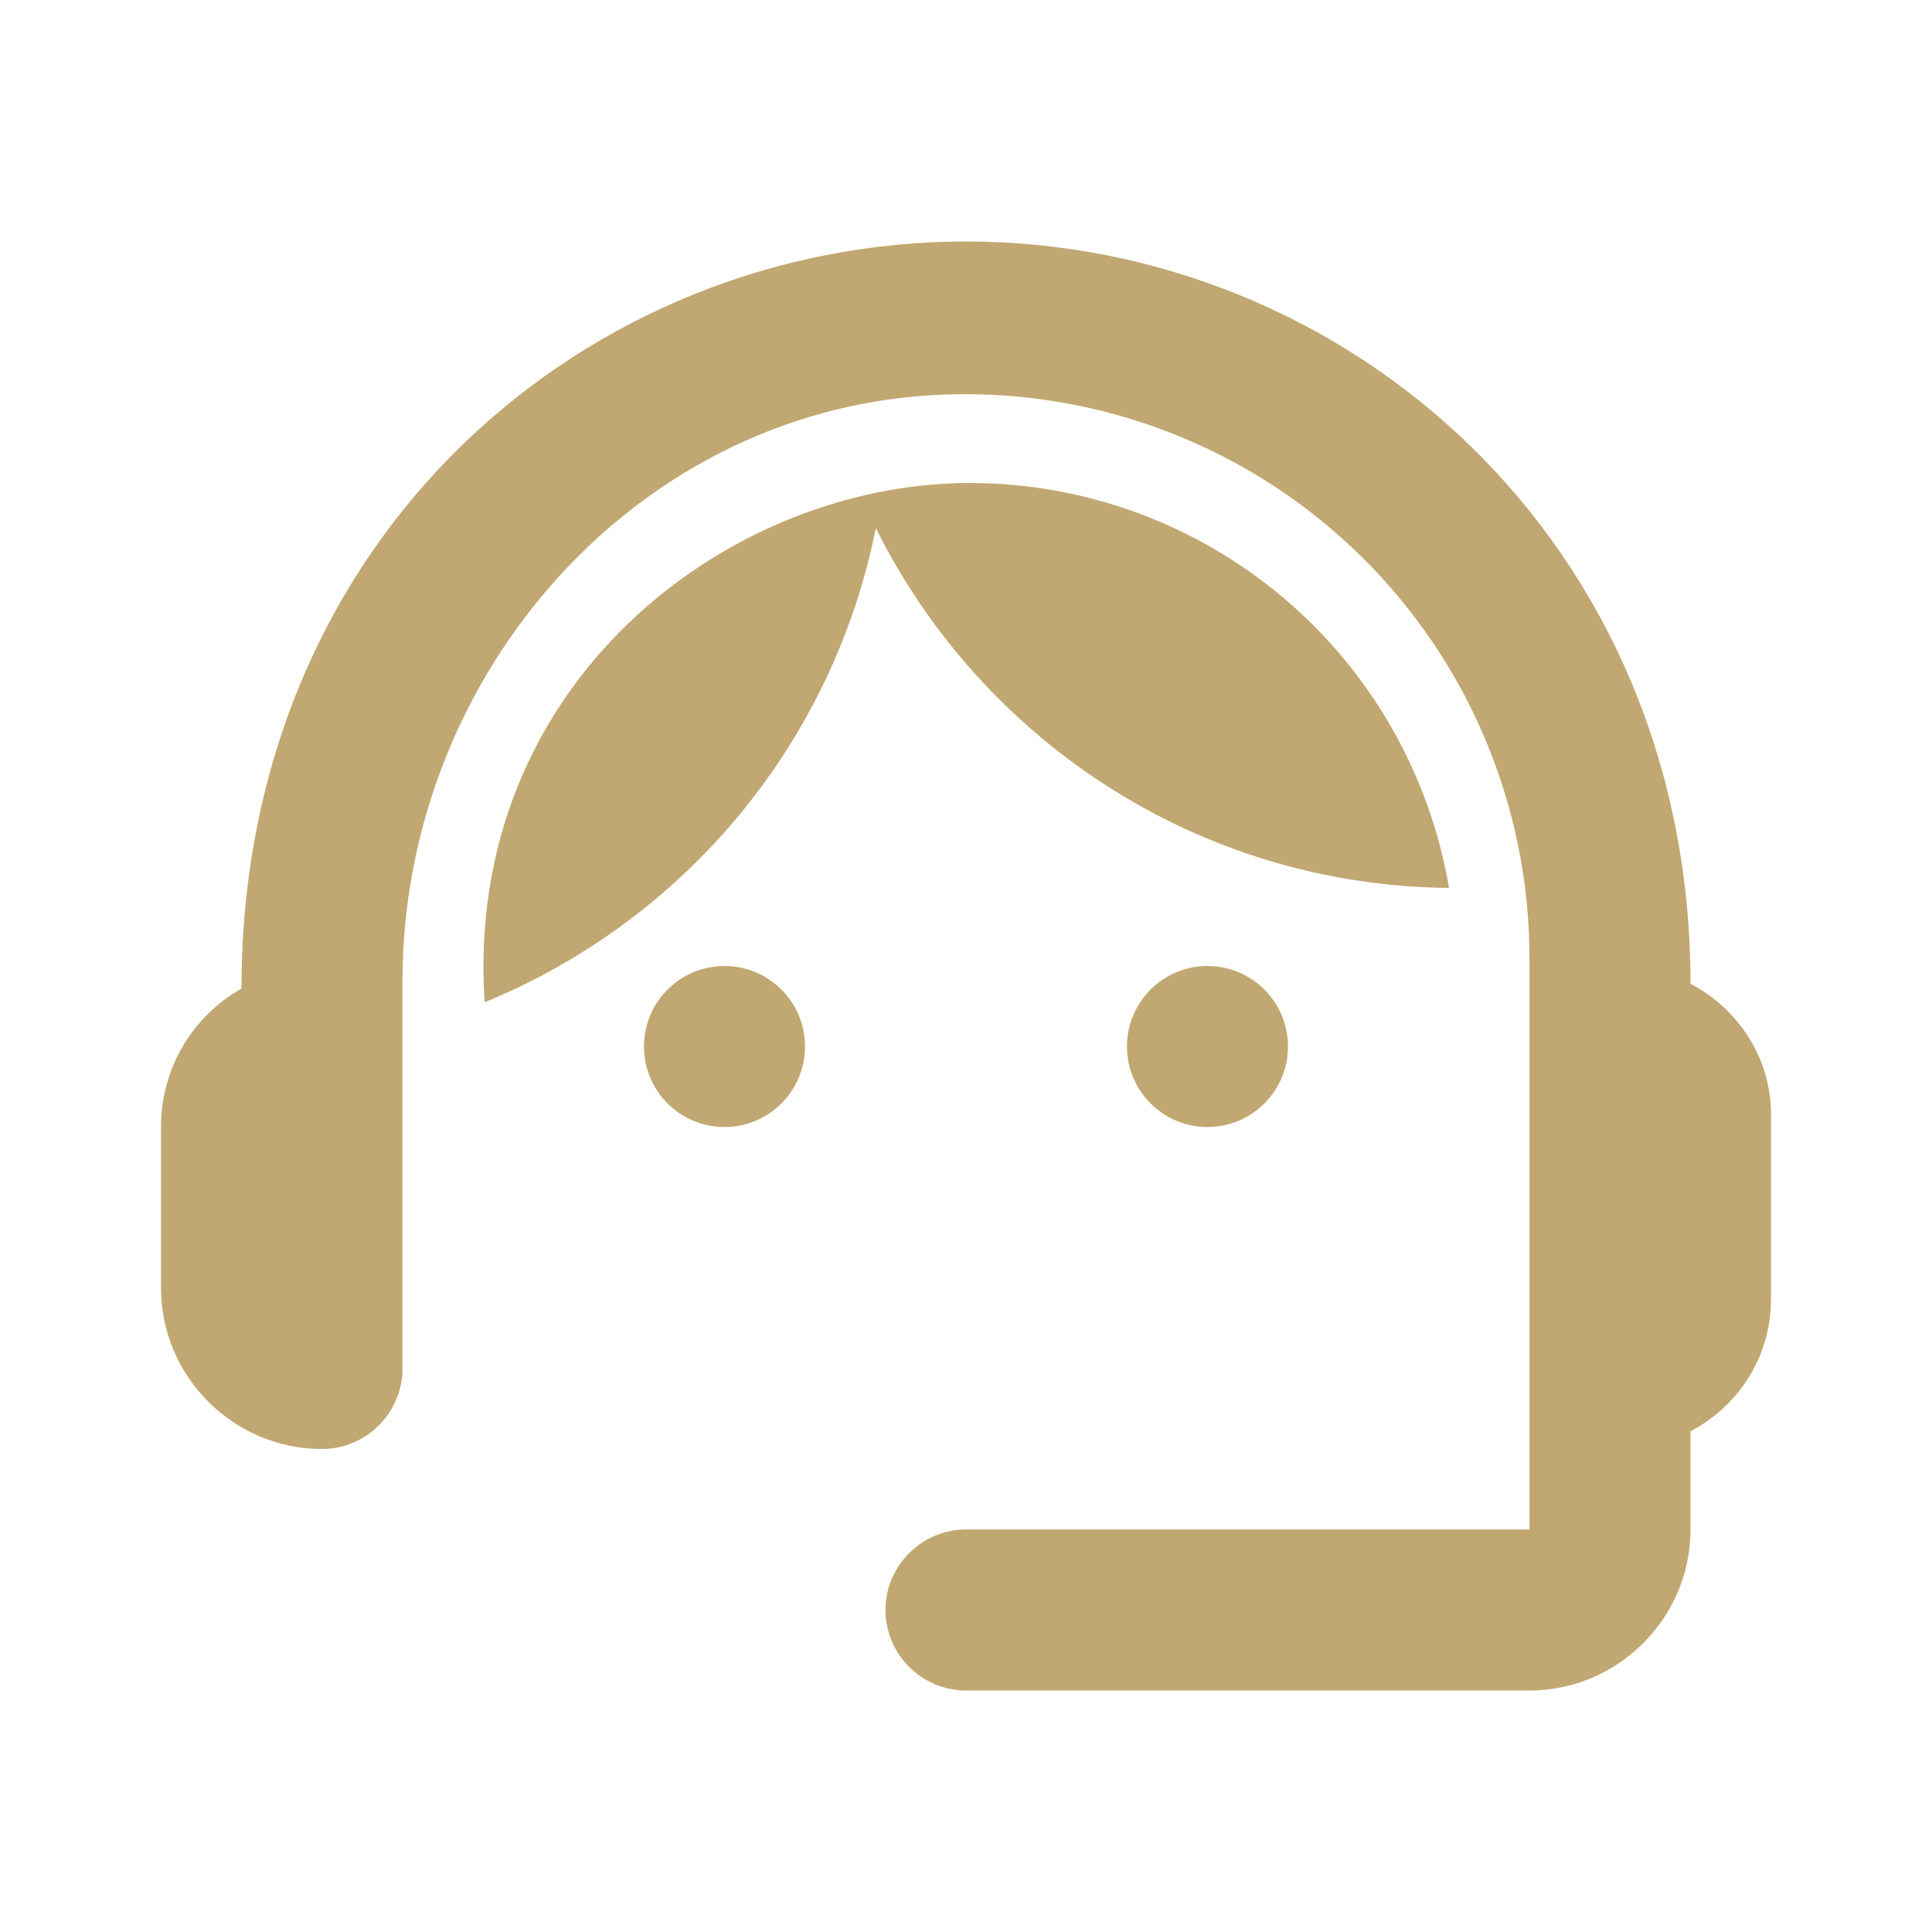
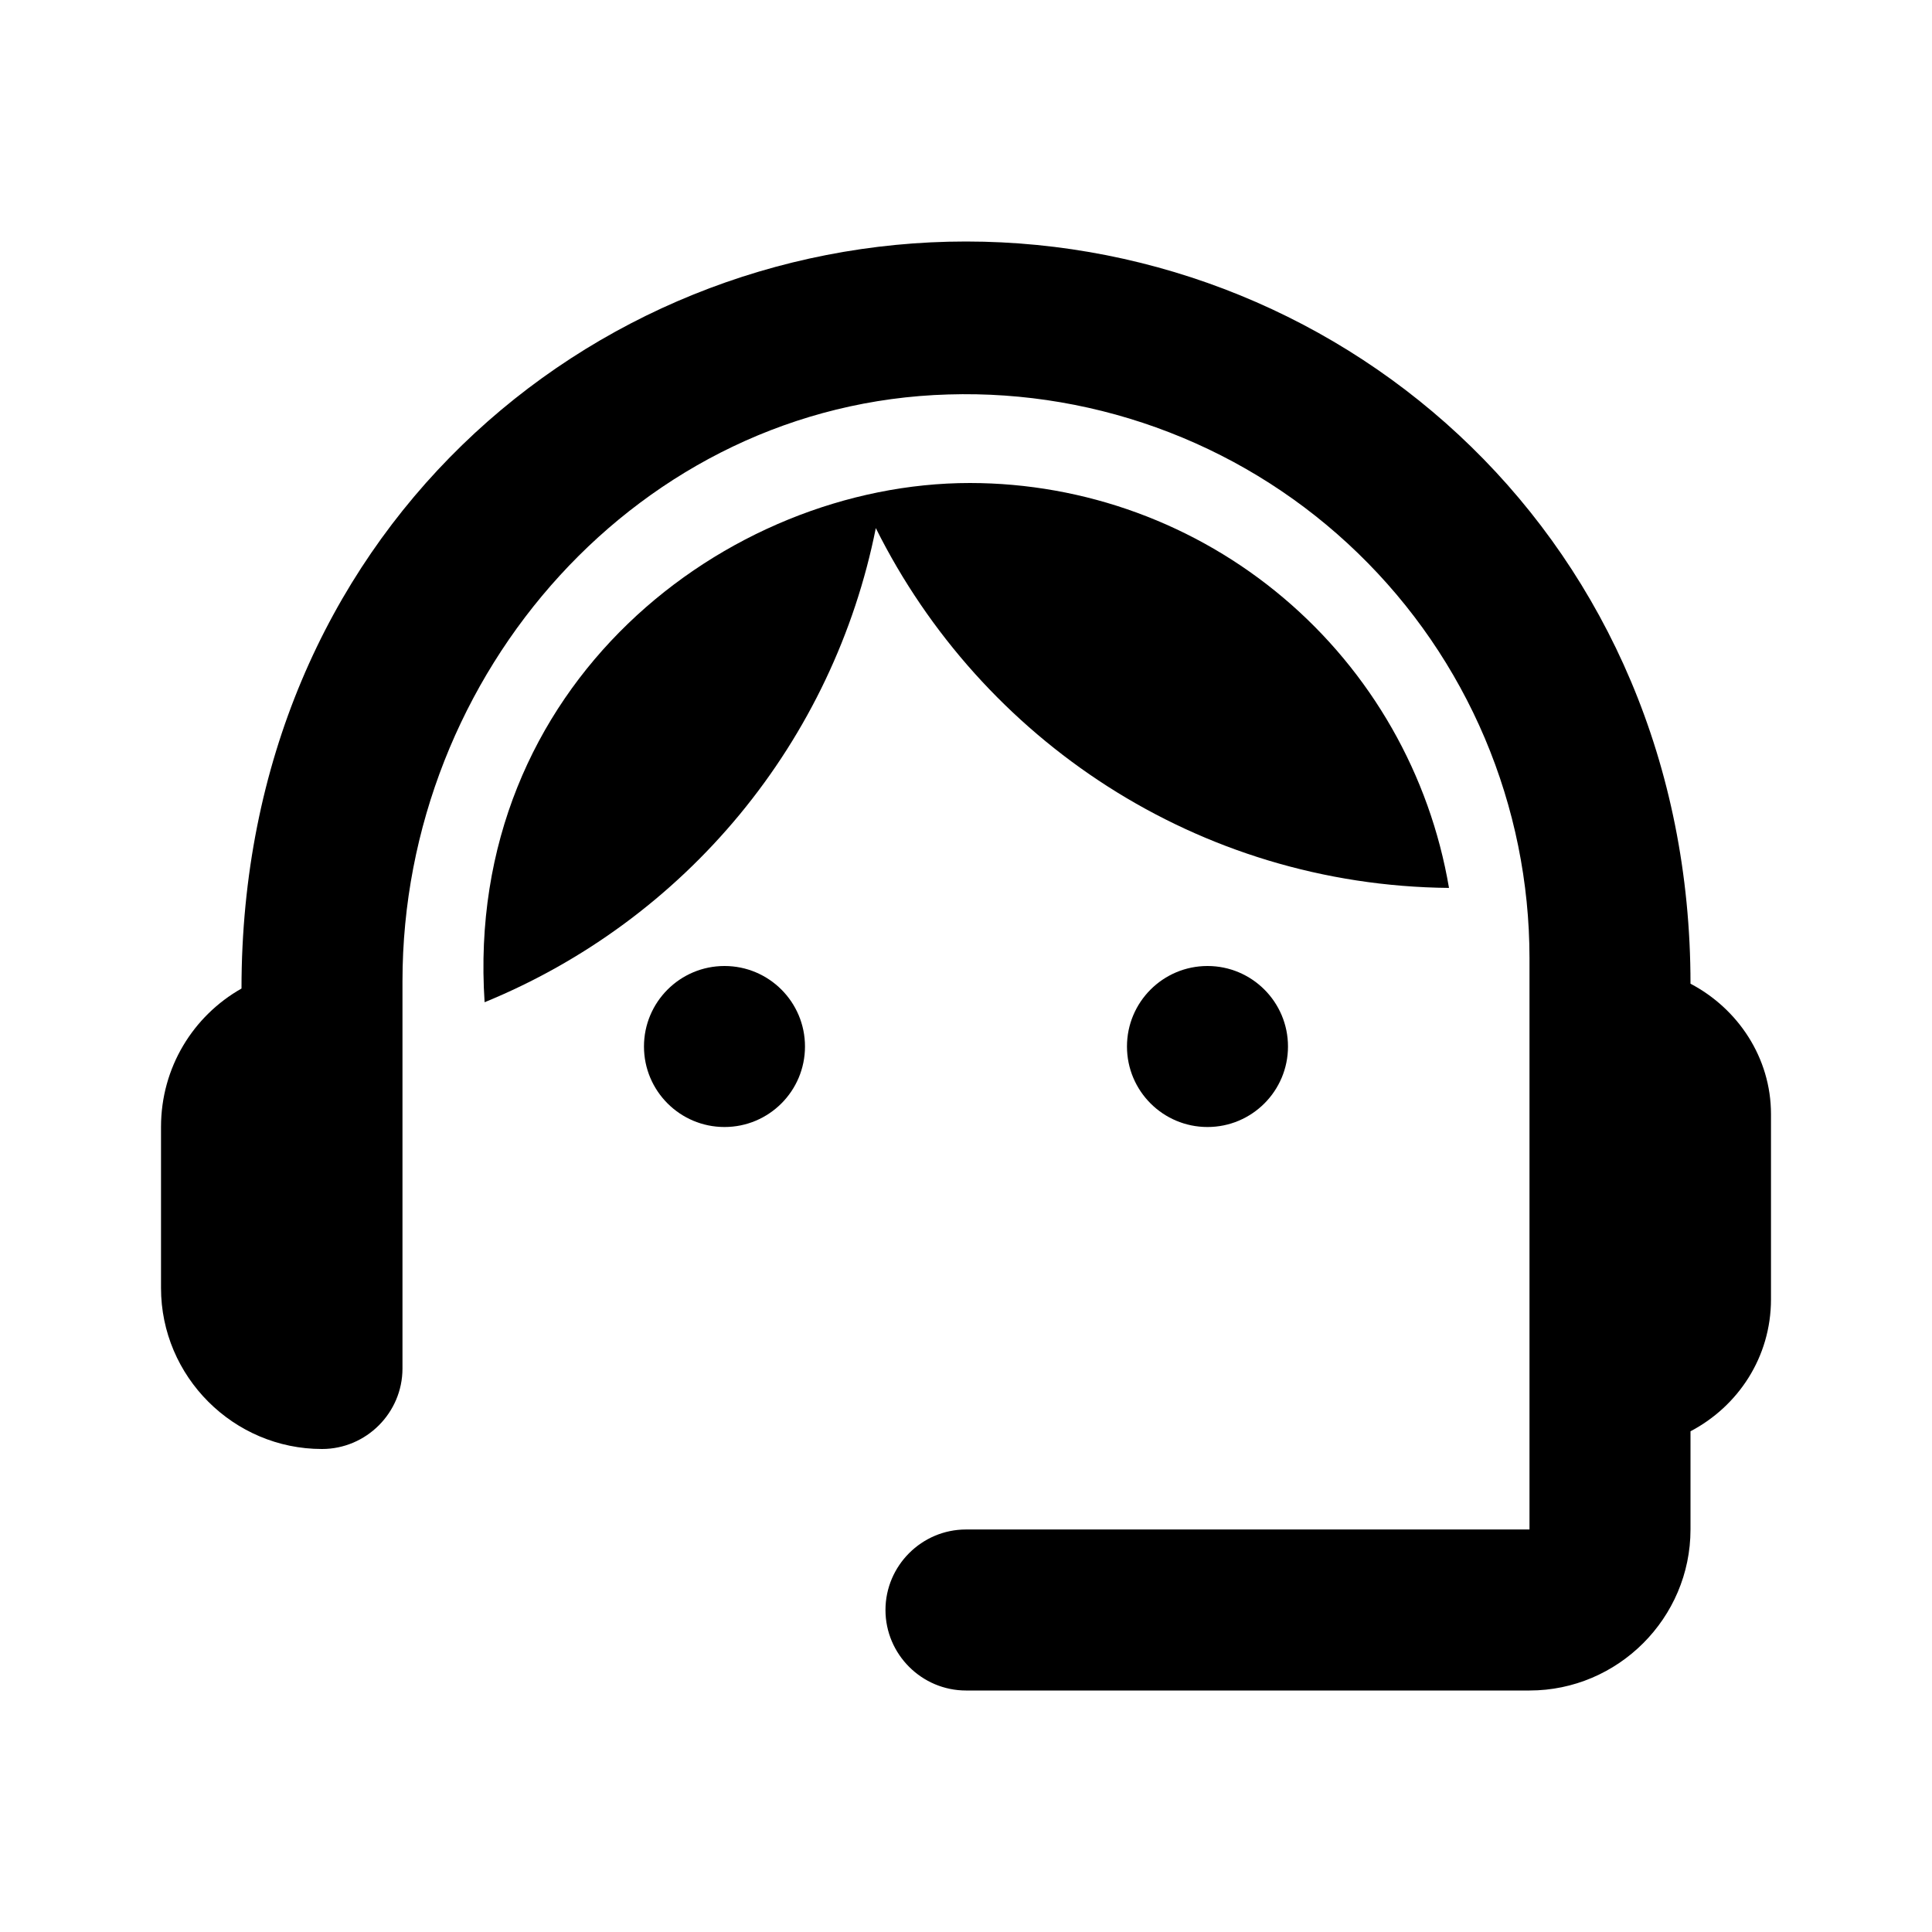
<svg xmlns="http://www.w3.org/2000/svg" width="53" height="53" viewBox="0 0 53 53" fill="none">
-   <path d="M46.375 26.986C46.375 14.862 36.967 6.625 26.5 6.625C16.143 6.625 6.625 14.685 6.625 27.118C5.3 27.869 4.417 29.282 4.417 30.917V35.333C4.417 37.763 6.404 39.75 8.833 39.75C10.048 39.75 11.041 38.756 11.041 37.542V26.92C11.041 18.462 17.556 11.064 26.014 10.821C28.084 10.758 30.145 11.111 32.077 11.86C34.008 12.608 35.769 13.736 37.255 15.178C38.742 16.619 39.925 18.345 40.733 20.252C41.54 22.159 41.957 24.208 41.958 26.279V41.958H26.5C25.285 41.958 24.291 42.952 24.291 44.167C24.291 45.381 25.285 46.375 26.5 46.375H41.958C44.387 46.375 46.375 44.388 46.375 41.958V39.264C47.678 38.58 48.583 37.233 48.583 35.642V30.563C48.583 29.017 47.678 27.67 46.375 26.986Z" fill="#C1A771" />
-   <path d="M19.875 30.917C21.095 30.917 22.083 29.928 22.083 28.708C22.083 27.489 21.095 26.5 19.875 26.5C18.655 26.5 17.666 27.489 17.666 28.708C17.666 29.928 18.655 30.917 19.875 30.917Z" fill="#C1A771" />
-   <path d="M33.125 30.917C34.344 30.917 35.333 29.928 35.333 28.708C35.333 27.489 34.344 26.5 33.125 26.5C31.905 26.5 30.916 27.489 30.916 28.708C30.916 29.928 31.905 30.917 33.125 30.917Z" fill="#C1A771" />
-   <path d="M39.75 24.358C39.223 21.253 37.615 18.435 35.21 16.402C32.806 14.369 29.759 13.253 26.61 13.25C19.919 13.25 12.72 18.793 13.294 27.494C16.017 26.379 18.422 24.608 20.295 22.339C22.168 20.07 23.45 17.372 24.026 14.487C26.919 20.295 32.86 24.292 39.75 24.358Z" fill="#C1A771" />
+   <path d="M46.375 26.986C46.375 14.862 36.967 6.625 26.5 6.625C16.143 6.625 6.625 14.685 6.625 27.118C5.3 27.869 4.417 29.282 4.417 30.917V35.333C4.417 37.763 6.404 39.75 8.833 39.75C10.048 39.75 11.041 38.756 11.041 37.542V26.92C11.041 18.462 17.556 11.064 26.014 10.821C28.084 10.758 30.145 11.111 32.077 11.86C34.008 12.608 35.769 13.736 37.255 15.178C38.742 16.619 39.925 18.345 40.733 20.252C41.54 22.159 41.957 24.208 41.958 26.279V41.958H26.5C25.285 41.958 24.291 42.952 24.291 44.167C24.291 45.381 25.285 46.375 26.5 46.375H41.958C44.387 46.375 46.375 44.388 46.375 41.958V39.264C47.678 38.58 48.583 37.233 48.583 35.642V30.563C48.583 29.017 47.678 27.67 46.375 26.986Z" fill="currentColor" />
+   <path d="M19.875 30.917C21.095 30.917 22.083 29.928 22.083 28.708C22.083 27.489 21.095 26.5 19.875 26.5C18.655 26.5 17.666 27.489 17.666 28.708C17.666 29.928 18.655 30.917 19.875 30.917Z" fill="currentColor" />
+   <path d="M33.125 30.917C34.344 30.917 35.333 29.928 35.333 28.708C35.333 27.489 34.344 26.5 33.125 26.5C31.905 26.5 30.916 27.489 30.916 28.708C30.916 29.928 31.905 30.917 33.125 30.917Z" fill="currentColor" />
+   <path d="M39.75 24.358C39.223 21.253 37.615 18.435 35.21 16.402C32.806 14.369 29.759 13.253 26.61 13.25C19.919 13.25 12.72 18.793 13.294 27.494C16.017 26.379 18.422 24.608 20.295 22.339C22.168 20.07 23.45 17.372 24.026 14.487C26.919 20.295 32.86 24.292 39.75 24.358Z" fill="currentColor" />
</svg>
